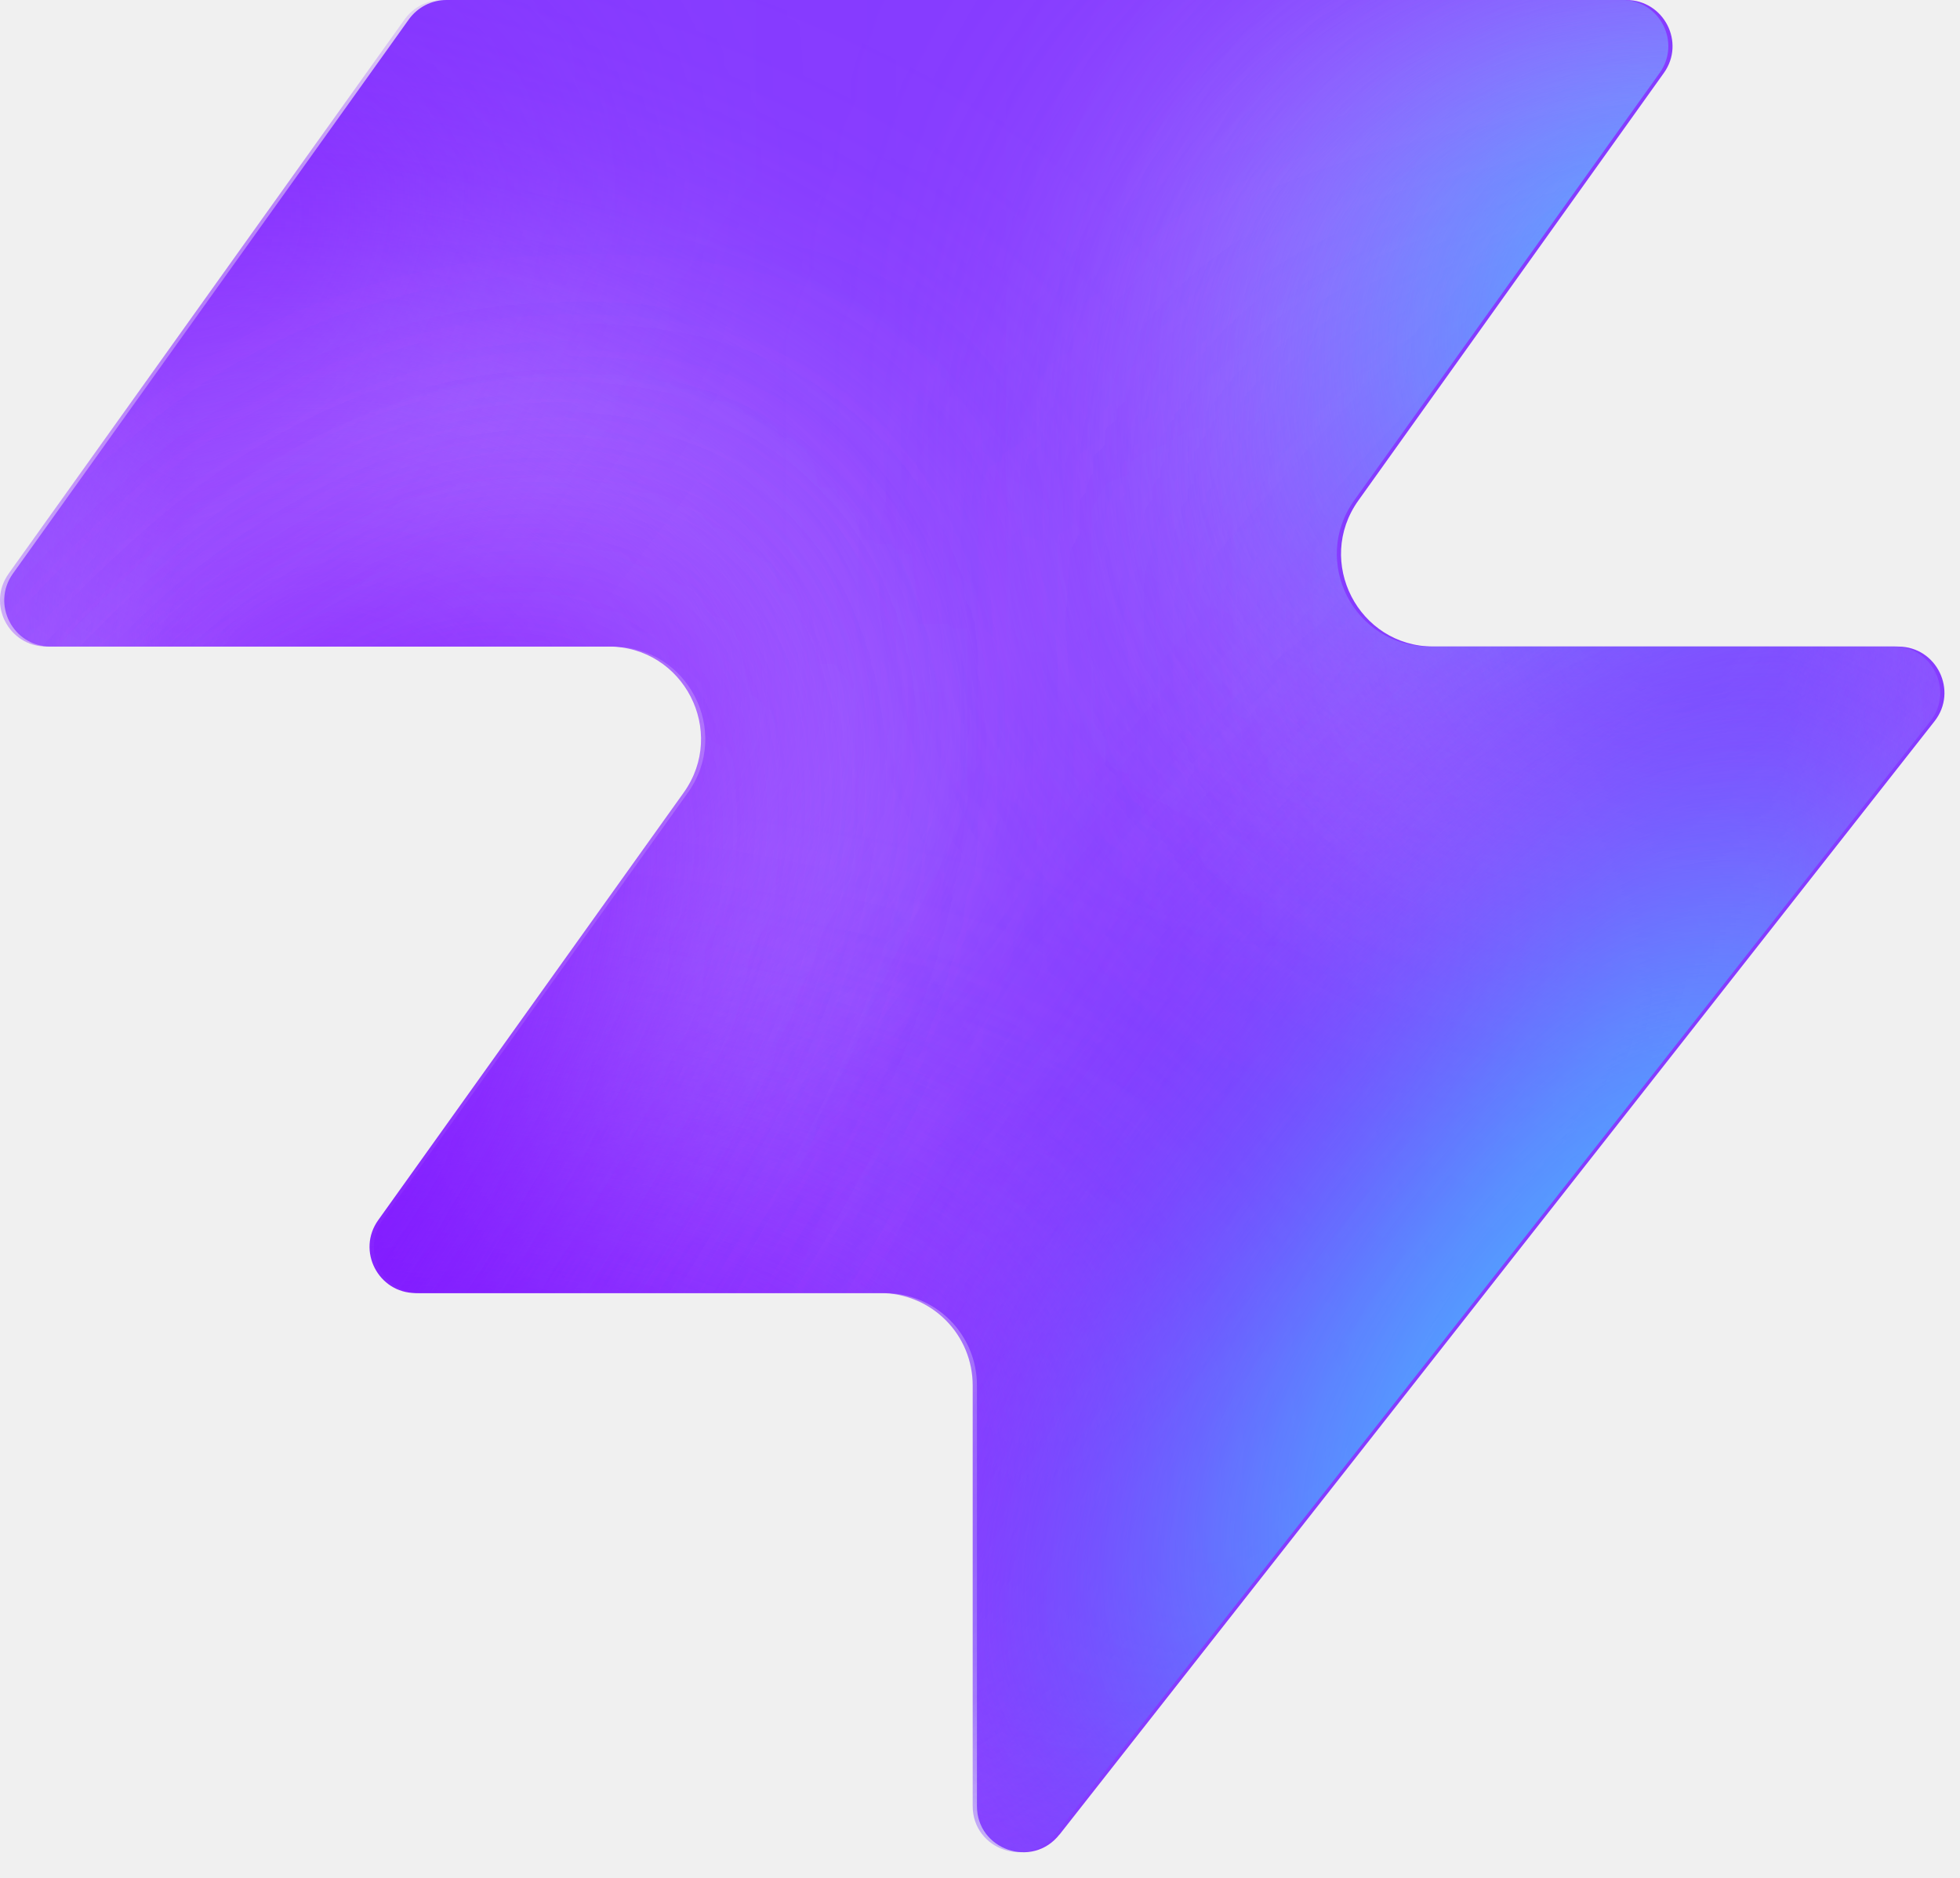
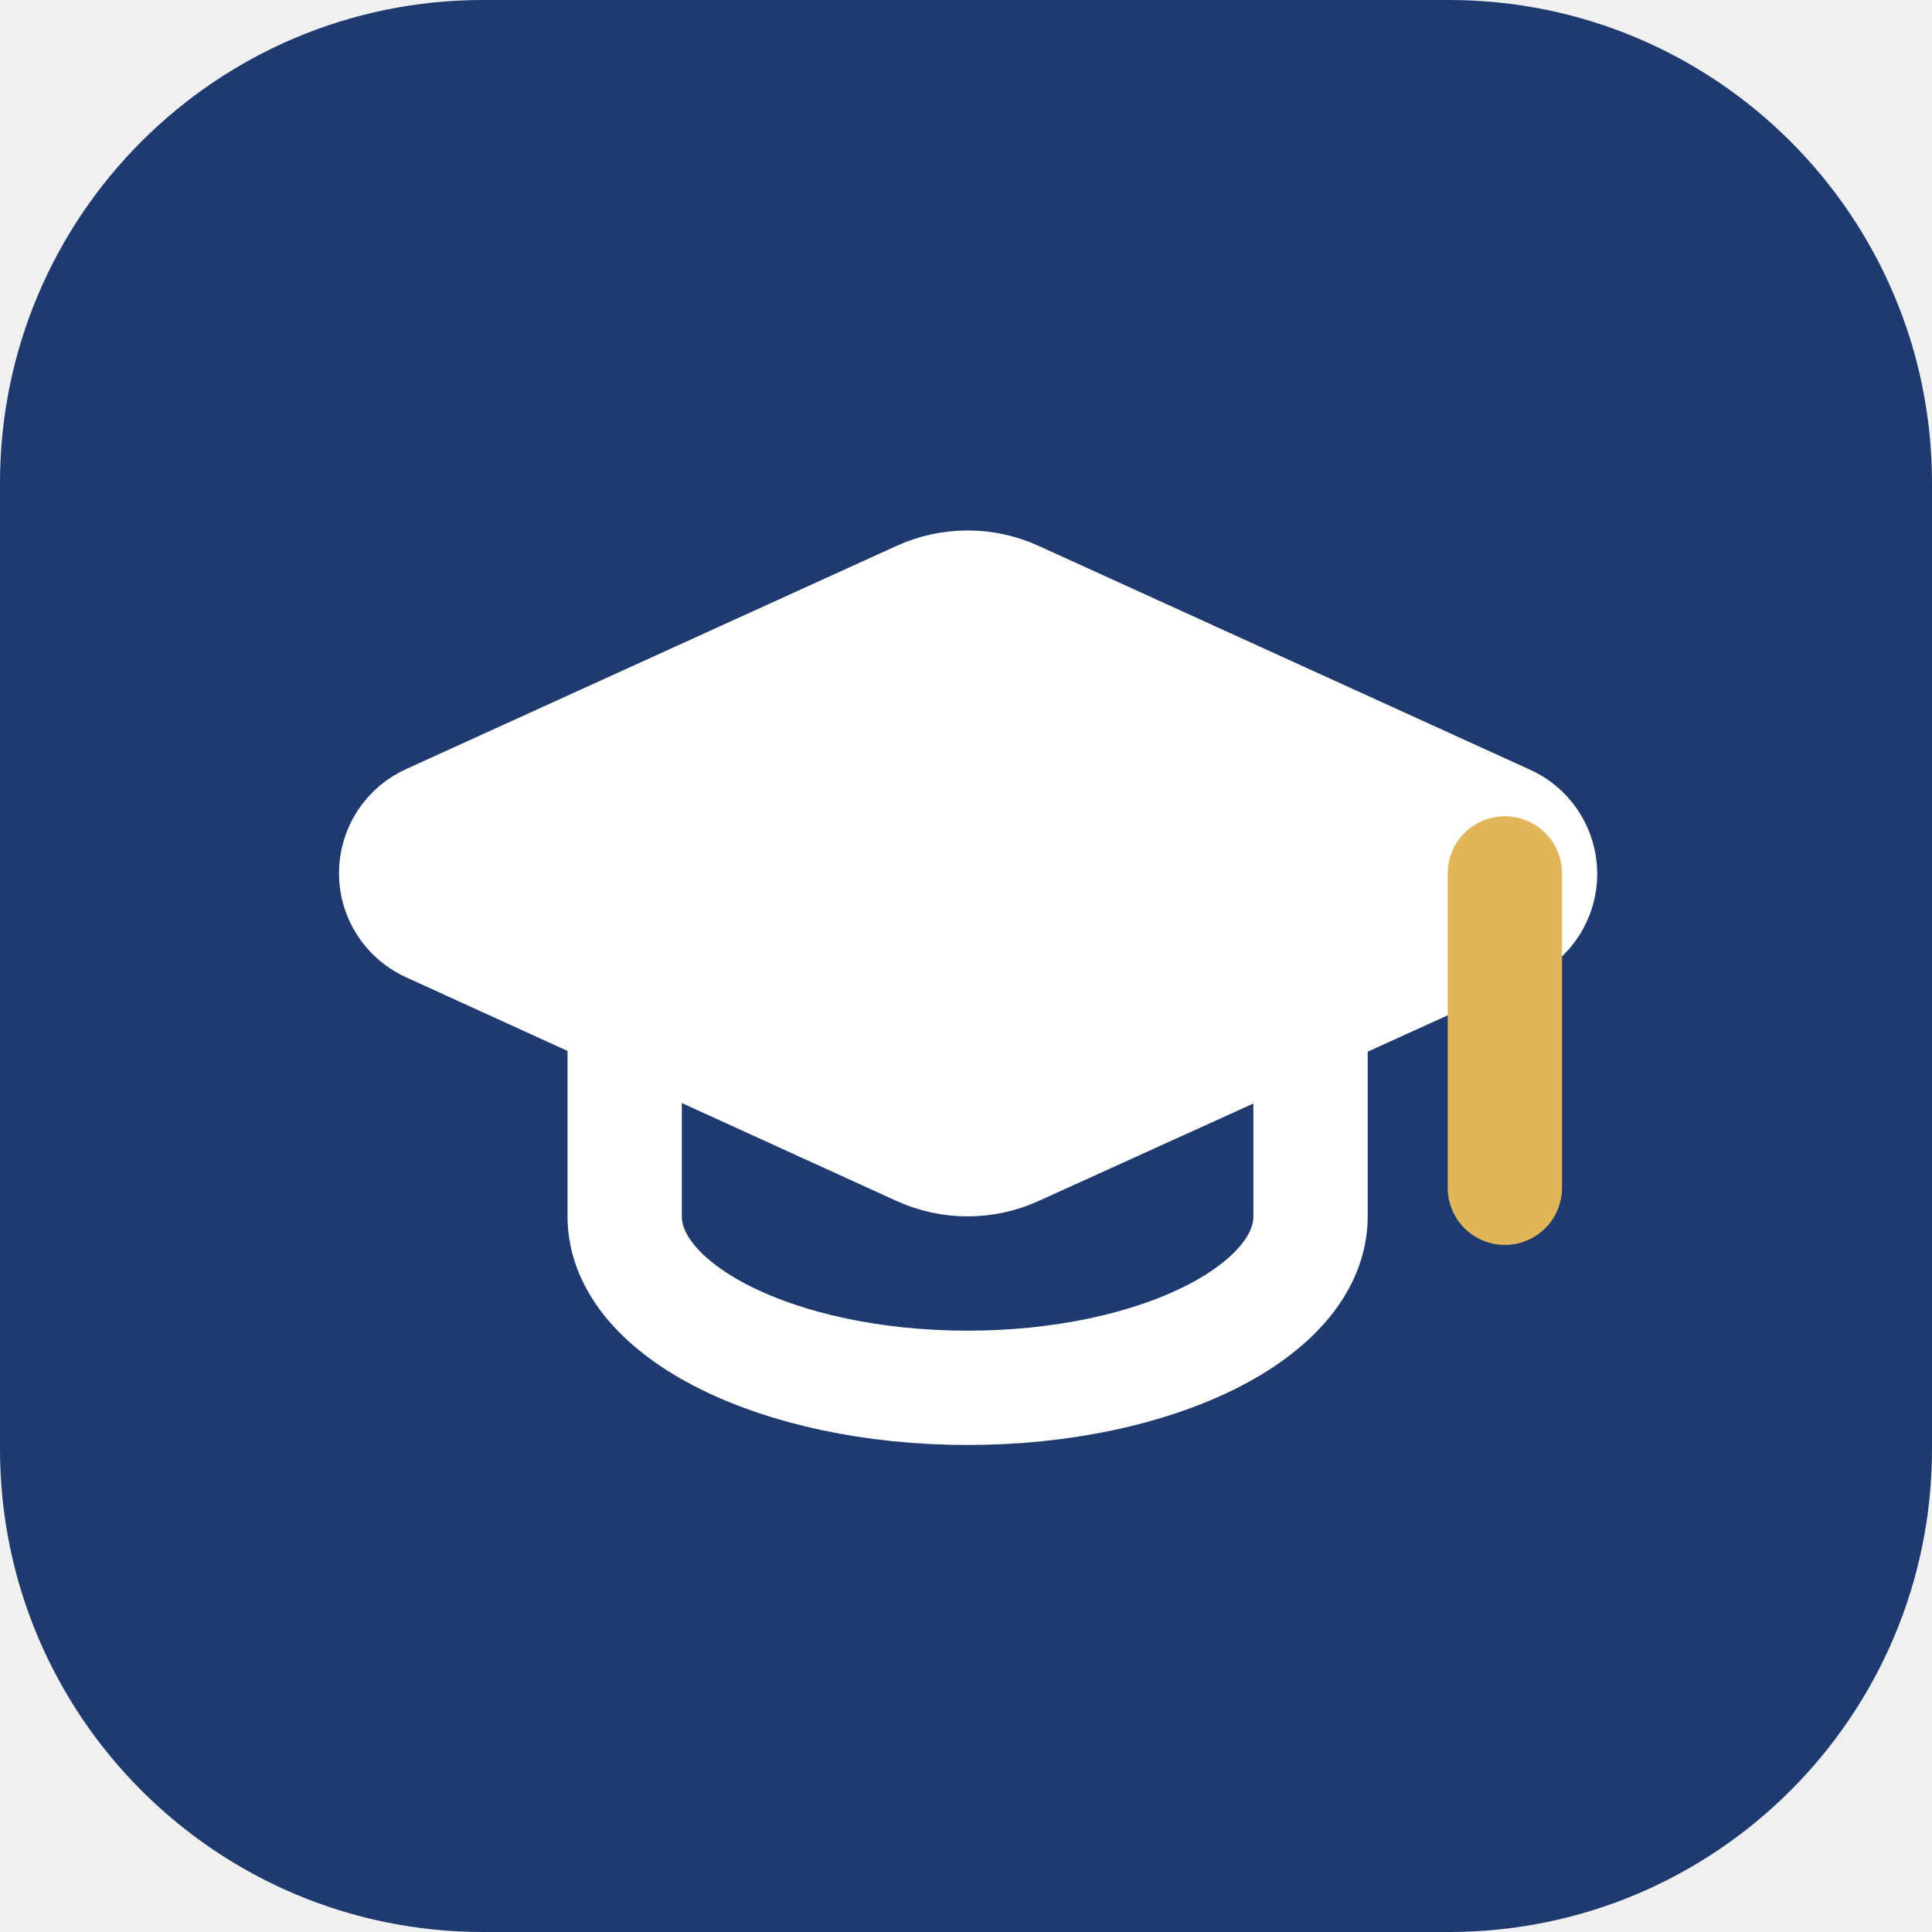
- <svg xmlns="http://www.w3.org/2000/svg" width="48" height="46" fill="none" viewBox="0 0 48 46">
-   <path fill="#863bff" d="M25.946 44.938c-.664.845-2.021.375-2.021-.698V33.937a2.26 2.26 0 0 0-2.262-2.262H10.287c-.92 0-1.456-1.04-.92-1.788l7.48-10.471c1.07-1.497 0-3.578-1.842-3.578H1.237c-.92 0-1.456-1.04-.92-1.788L10.013.474c.214-.297.556-.474.92-.474h28.894c.92 0 1.456 1.04.92 1.788l-7.48 10.471c-1.07 1.498 0 3.579 1.842 3.579h11.377c.943 0 1.473 1.088.89 1.83L25.947 44.94z" style="fill:#863bff;fill:color(display-p3 .525 .23 1);fill-opacity:1" />
-   <mask id="a" width="48" height="46" x="0" y="0" maskUnits="userSpaceOnUse" style="mask-type:alpha">
-     <path fill="#000" d="M25.842 44.938c-.664.844-2.021.375-2.021-.698V33.937a2.26 2.26 0 0 0-2.262-2.262H10.183c-.92 0-1.456-1.04-.92-1.788l7.48-10.471c1.07-1.498 0-3.579-1.842-3.579H1.133c-.92 0-1.456-1.04-.92-1.787L9.91.473c.214-.297.556-.474.92-.474h28.894c.92 0 1.456 1.04.92 1.788l-7.48 10.471c-1.07 1.498 0 3.578 1.842 3.578h11.377c.943 0 1.473 1.088.89 1.832L25.843 44.94z" style="fill:#000;fill-opacity:1" />
-   </mask>
-   <g mask="url(#a)">
-     <g filter="url(#b)">
-       <ellipse cx="5.508" cy="14.704" fill="#ede6ff" rx="5.508" ry="14.704" style="fill:#ede6ff;fill:color(display-p3 .927 .903 1);fill-opacity:1" transform="matrix(.00324 1 1 -.00324 -4.47 31.516)" />
-     </g>
-     <g filter="url(#c)">
-       <ellipse cx="10.399" cy="29.851" fill="#ede6ff" rx="10.399" ry="29.851" style="fill:#ede6ff;fill:color(display-p3 .927 .903 1);fill-opacity:1" transform="matrix(.00324 1 1 -.00324 -39.328 7.883)" />
-     </g>
-     <g filter="url(#d)">
-       <ellipse cx="5.508" cy="30.487" fill="#7e14ff" rx="5.508" ry="30.487" style="fill:#7e14ff;fill:color(display-p3 .492 .077 1);fill-opacity:1" transform="rotate(89.814 -25.913 -14.639)scale(1 -1)" />
-     </g>
-     <g filter="url(#e)">
-       <ellipse cx="5.508" cy="30.599" fill="#7e14ff" rx="5.508" ry="30.599" style="fill:#7e14ff;fill:color(display-p3 .492 .077 1);fill-opacity:1" transform="rotate(89.814 -32.644 -3.334)scale(1 -1)" />
-     </g>
-     <g filter="url(#f)">
-       <ellipse cx="5.508" cy="30.599" fill="#7e14ff" rx="5.508" ry="30.599" style="fill:#7e14ff;fill:color(display-p3 .492 .077 1);fill-opacity:1" transform="matrix(.00324 1 1 -.00324 -34.34 30.47)" />
-     </g>
-     <g filter="url(#g)">
-       <ellipse cx="14.072" cy="22.078" fill="#ede6ff" rx="14.072" ry="22.078" style="fill:#ede6ff;fill:color(display-p3 .927 .903 1);fill-opacity:1" transform="rotate(93.35 24.506 48.493)scale(-1 1)" />
-     </g>
-     <g filter="url(#h)">
-       <ellipse cx="3.47" cy="21.501" fill="#7e14ff" rx="3.47" ry="21.501" style="fill:#7e14ff;fill:color(display-p3 .492 .077 1);fill-opacity:1" transform="rotate(89.009 28.708 47.59)scale(-1 1)" />
-     </g>
-     <g filter="url(#i)">
-       <ellipse cx="3.47" cy="21.501" fill="#7e14ff" rx="3.47" ry="21.501" style="fill:#7e14ff;fill:color(display-p3 .492 .077 1);fill-opacity:1" transform="rotate(89.009 28.708 47.59)scale(-1 1)" />
-     </g>
-     <g filter="url(#j)">
-       <ellipse cx=".387" cy="8.972" fill="#7e14ff" rx="4.407" ry="29.108" style="fill:#7e14ff;fill:color(display-p3 .492 .077 1);fill-opacity:1" transform="rotate(39.51 .387 8.972)" />
-     </g>
-     <g filter="url(#k)">
-       <ellipse cx="47.523" cy="-6.092" fill="#7e14ff" rx="4.407" ry="29.108" style="fill:#7e14ff;fill:color(display-p3 .492 .077 1);fill-opacity:1" transform="rotate(37.892 47.523 -6.092)" />
-     </g>
-     <g filter="url(#l)">
-       <ellipse cx="41.412" cy="6.333" fill="#47bfff" rx="5.971" ry="9.665" style="fill:#47bfff;fill:color(display-p3 .28 .748 1);fill-opacity:1" transform="rotate(37.892 41.412 6.333)" />
-     </g>
-     <g filter="url(#m)">
-       <ellipse cx="-1.879" cy="38.332" fill="#7e14ff" rx="4.407" ry="29.108" style="fill:#7e14ff;fill:color(display-p3 .492 .077 1);fill-opacity:1" transform="rotate(37.892 -1.88 38.332)" />
-     </g>
-     <g filter="url(#n)">
-       <ellipse cx="-1.879" cy="38.332" fill="#7e14ff" rx="4.407" ry="29.108" style="fill:#7e14ff;fill:color(display-p3 .492 .077 1);fill-opacity:1" transform="rotate(37.892 -1.88 38.332)" />
-     </g>
-     <g filter="url(#o)">
-       <ellipse cx="35.651" cy="29.907" fill="#7e14ff" rx="4.407" ry="29.108" style="fill:#7e14ff;fill:color(display-p3 .492 .077 1);fill-opacity:1" transform="rotate(37.892 35.651 29.907)" />
-     </g>
-     <g filter="url(#p)">
-       <ellipse cx="38.418" cy="32.4" fill="#47bfff" rx="5.971" ry="15.297" style="fill:#47bfff;fill:color(display-p3 .28 .748 1);fill-opacity:1" transform="rotate(37.892 38.418 32.4)" />
-     </g>
+ <svg xmlns="http://www.w3.org/2000/svg" width="48" height="48" viewBox="0 0 48 48" fill="none">
+   <rect width="48" height="48" rx="12" fill="#1f3a6e" />
+   <g transform="translate(7 7.5) scale(1.42)" stroke-linecap="round" stroke-linejoin="round" stroke-width="2">
+     <path d="M21.42 10.922a1 1 0 0 0-.019-1.838L12.83 5.18a2 2 0 0 0-1.66 0L2.6 9.08a1 1 0 0 0 0 1.832l8.57 3.908a2 2 0 0 0 1.66 0z" fill="#ffffff" stroke="#ffffff" />
+     <path d="M6 12.5V16a6 3 0 0 0 12 0v-3.5" stroke="#ffffff" />
+     <path d="M21.4 10v5.5" stroke="#e3b55b" />
  </g>
-   <defs>
-     <filter id="b" width="60.045" height="41.654" x="-19.77" y="16.149" color-interpolation-filters="sRGB" filterUnits="userSpaceOnUse">
-       <feFlood flood-opacity="0" result="BackgroundImageFix" />
-       <feBlend in="SourceGraphic" in2="BackgroundImageFix" result="shape" />
-       <feGaussianBlur result="effect1_foregroundBlur_2002_17158" stdDeviation="7.659" />
-     </filter>
-     <filter id="c" width="90.34" height="51.437" x="-54.613" y="-7.533" color-interpolation-filters="sRGB" filterUnits="userSpaceOnUse">
-       <feFlood flood-opacity="0" result="BackgroundImageFix" />
-       <feBlend in="SourceGraphic" in2="BackgroundImageFix" result="shape" />
-       <feGaussianBlur result="effect1_foregroundBlur_2002_17158" stdDeviation="7.659" />
-     </filter>
-     <filter id="d" width="79.355" height="29.4" x="-49.64" y="2.03" color-interpolation-filters="sRGB" filterUnits="userSpaceOnUse">
-       <feFlood flood-opacity="0" result="BackgroundImageFix" />
-       <feBlend in="SourceGraphic" in2="BackgroundImageFix" result="shape" />
-       <feGaussianBlur result="effect1_foregroundBlur_2002_17158" stdDeviation="4.596" />
-     </filter>
-     <filter id="e" width="79.579" height="29.4" x="-45.045" y="20.029" color-interpolation-filters="sRGB" filterUnits="userSpaceOnUse">
-       <feFlood flood-opacity="0" result="BackgroundImageFix" />
-       <feBlend in="SourceGraphic" in2="BackgroundImageFix" result="shape" />
-       <feGaussianBlur result="effect1_foregroundBlur_2002_17158" stdDeviation="4.596" />
-     </filter>
-     <filter id="f" width="79.579" height="29.4" x="-43.513" y="21.178" color-interpolation-filters="sRGB" filterUnits="userSpaceOnUse">
-       <feFlood flood-opacity="0" result="BackgroundImageFix" />
-       <feBlend in="SourceGraphic" in2="BackgroundImageFix" result="shape" />
-       <feGaussianBlur result="effect1_foregroundBlur_2002_17158" stdDeviation="4.596" />
-     </filter>
-     <filter id="g" width="74.749" height="58.852" x="15.756" y="-17.901" color-interpolation-filters="sRGB" filterUnits="userSpaceOnUse">
-       <feFlood flood-opacity="0" result="BackgroundImageFix" />
-       <feBlend in="SourceGraphic" in2="BackgroundImageFix" result="shape" />
-       <feGaussianBlur result="effect1_foregroundBlur_2002_17158" stdDeviation="7.659" />
-     </filter>
-     <filter id="h" width="61.377" height="25.362" x="23.548" y="2.284" color-interpolation-filters="sRGB" filterUnits="userSpaceOnUse">
-       <feFlood flood-opacity="0" result="BackgroundImageFix" />
-       <feBlend in="SourceGraphic" in2="BackgroundImageFix" result="shape" />
-       <feGaussianBlur result="effect1_foregroundBlur_2002_17158" stdDeviation="4.596" />
-     </filter>
-     <filter id="i" width="61.377" height="25.362" x="23.548" y="2.284" color-interpolation-filters="sRGB" filterUnits="userSpaceOnUse">
-       <feFlood flood-opacity="0" result="BackgroundImageFix" />
-       <feBlend in="SourceGraphic" in2="BackgroundImageFix" result="shape" />
-       <feGaussianBlur result="effect1_foregroundBlur_2002_17158" stdDeviation="4.596" />
-     </filter>
-     <filter id="j" width="56.045" height="63.649" x="-27.636" y="-22.853" color-interpolation-filters="sRGB" filterUnits="userSpaceOnUse">
-       <feFlood flood-opacity="0" result="BackgroundImageFix" />
-       <feBlend in="SourceGraphic" in2="BackgroundImageFix" result="shape" />
-       <feGaussianBlur result="effect1_foregroundBlur_2002_17158" stdDeviation="4.596" />
-     </filter>
-     <filter id="k" width="54.814" height="64.646" x="20.116" y="-38.415" color-interpolation-filters="sRGB" filterUnits="userSpaceOnUse">
-       <feFlood flood-opacity="0" result="BackgroundImageFix" />
-       <feBlend in="SourceGraphic" in2="BackgroundImageFix" result="shape" />
-       <feGaussianBlur result="effect1_foregroundBlur_2002_17158" stdDeviation="4.596" />
-     </filter>
-     <filter id="l" width="33.541" height="35.313" x="24.641" y="-11.323" color-interpolation-filters="sRGB" filterUnits="userSpaceOnUse">
-       <feFlood flood-opacity="0" result="BackgroundImageFix" />
-       <feBlend in="SourceGraphic" in2="BackgroundImageFix" result="shape" />
-       <feGaussianBlur result="effect1_foregroundBlur_2002_17158" stdDeviation="4.596" />
-     </filter>
-     <filter id="m" width="54.814" height="64.646" x="-29.286" y="6.009" color-interpolation-filters="sRGB" filterUnits="userSpaceOnUse">
-       <feFlood flood-opacity="0" result="BackgroundImageFix" />
-       <feBlend in="SourceGraphic" in2="BackgroundImageFix" result="shape" />
-       <feGaussianBlur result="effect1_foregroundBlur_2002_17158" stdDeviation="4.596" />
-     </filter>
-     <filter id="n" width="54.814" height="64.646" x="-29.286" y="6.009" color-interpolation-filters="sRGB" filterUnits="userSpaceOnUse">
-       <feFlood flood-opacity="0" result="BackgroundImageFix" />
-       <feBlend in="SourceGraphic" in2="BackgroundImageFix" result="shape" />
-       <feGaussianBlur result="effect1_foregroundBlur_2002_17158" stdDeviation="4.596" />
-     </filter>
-     <filter id="o" width="54.814" height="64.646" x="8.244" y="-2.416" color-interpolation-filters="sRGB" filterUnits="userSpaceOnUse">
-       <feFlood flood-opacity="0" result="BackgroundImageFix" />
-       <feBlend in="SourceGraphic" in2="BackgroundImageFix" result="shape" />
-       <feGaussianBlur result="effect1_foregroundBlur_2002_17158" stdDeviation="4.596" />
-     </filter>
-     <filter id="p" width="39.409" height="43.623" x="18.713" y="10.588" color-interpolation-filters="sRGB" filterUnits="userSpaceOnUse">
-       <feFlood flood-opacity="0" result="BackgroundImageFix" />
-       <feBlend in="SourceGraphic" in2="BackgroundImageFix" result="shape" />
-       <feGaussianBlur result="effect1_foregroundBlur_2002_17158" stdDeviation="4.596" />
-     </filter>
-   </defs>
</svg>
